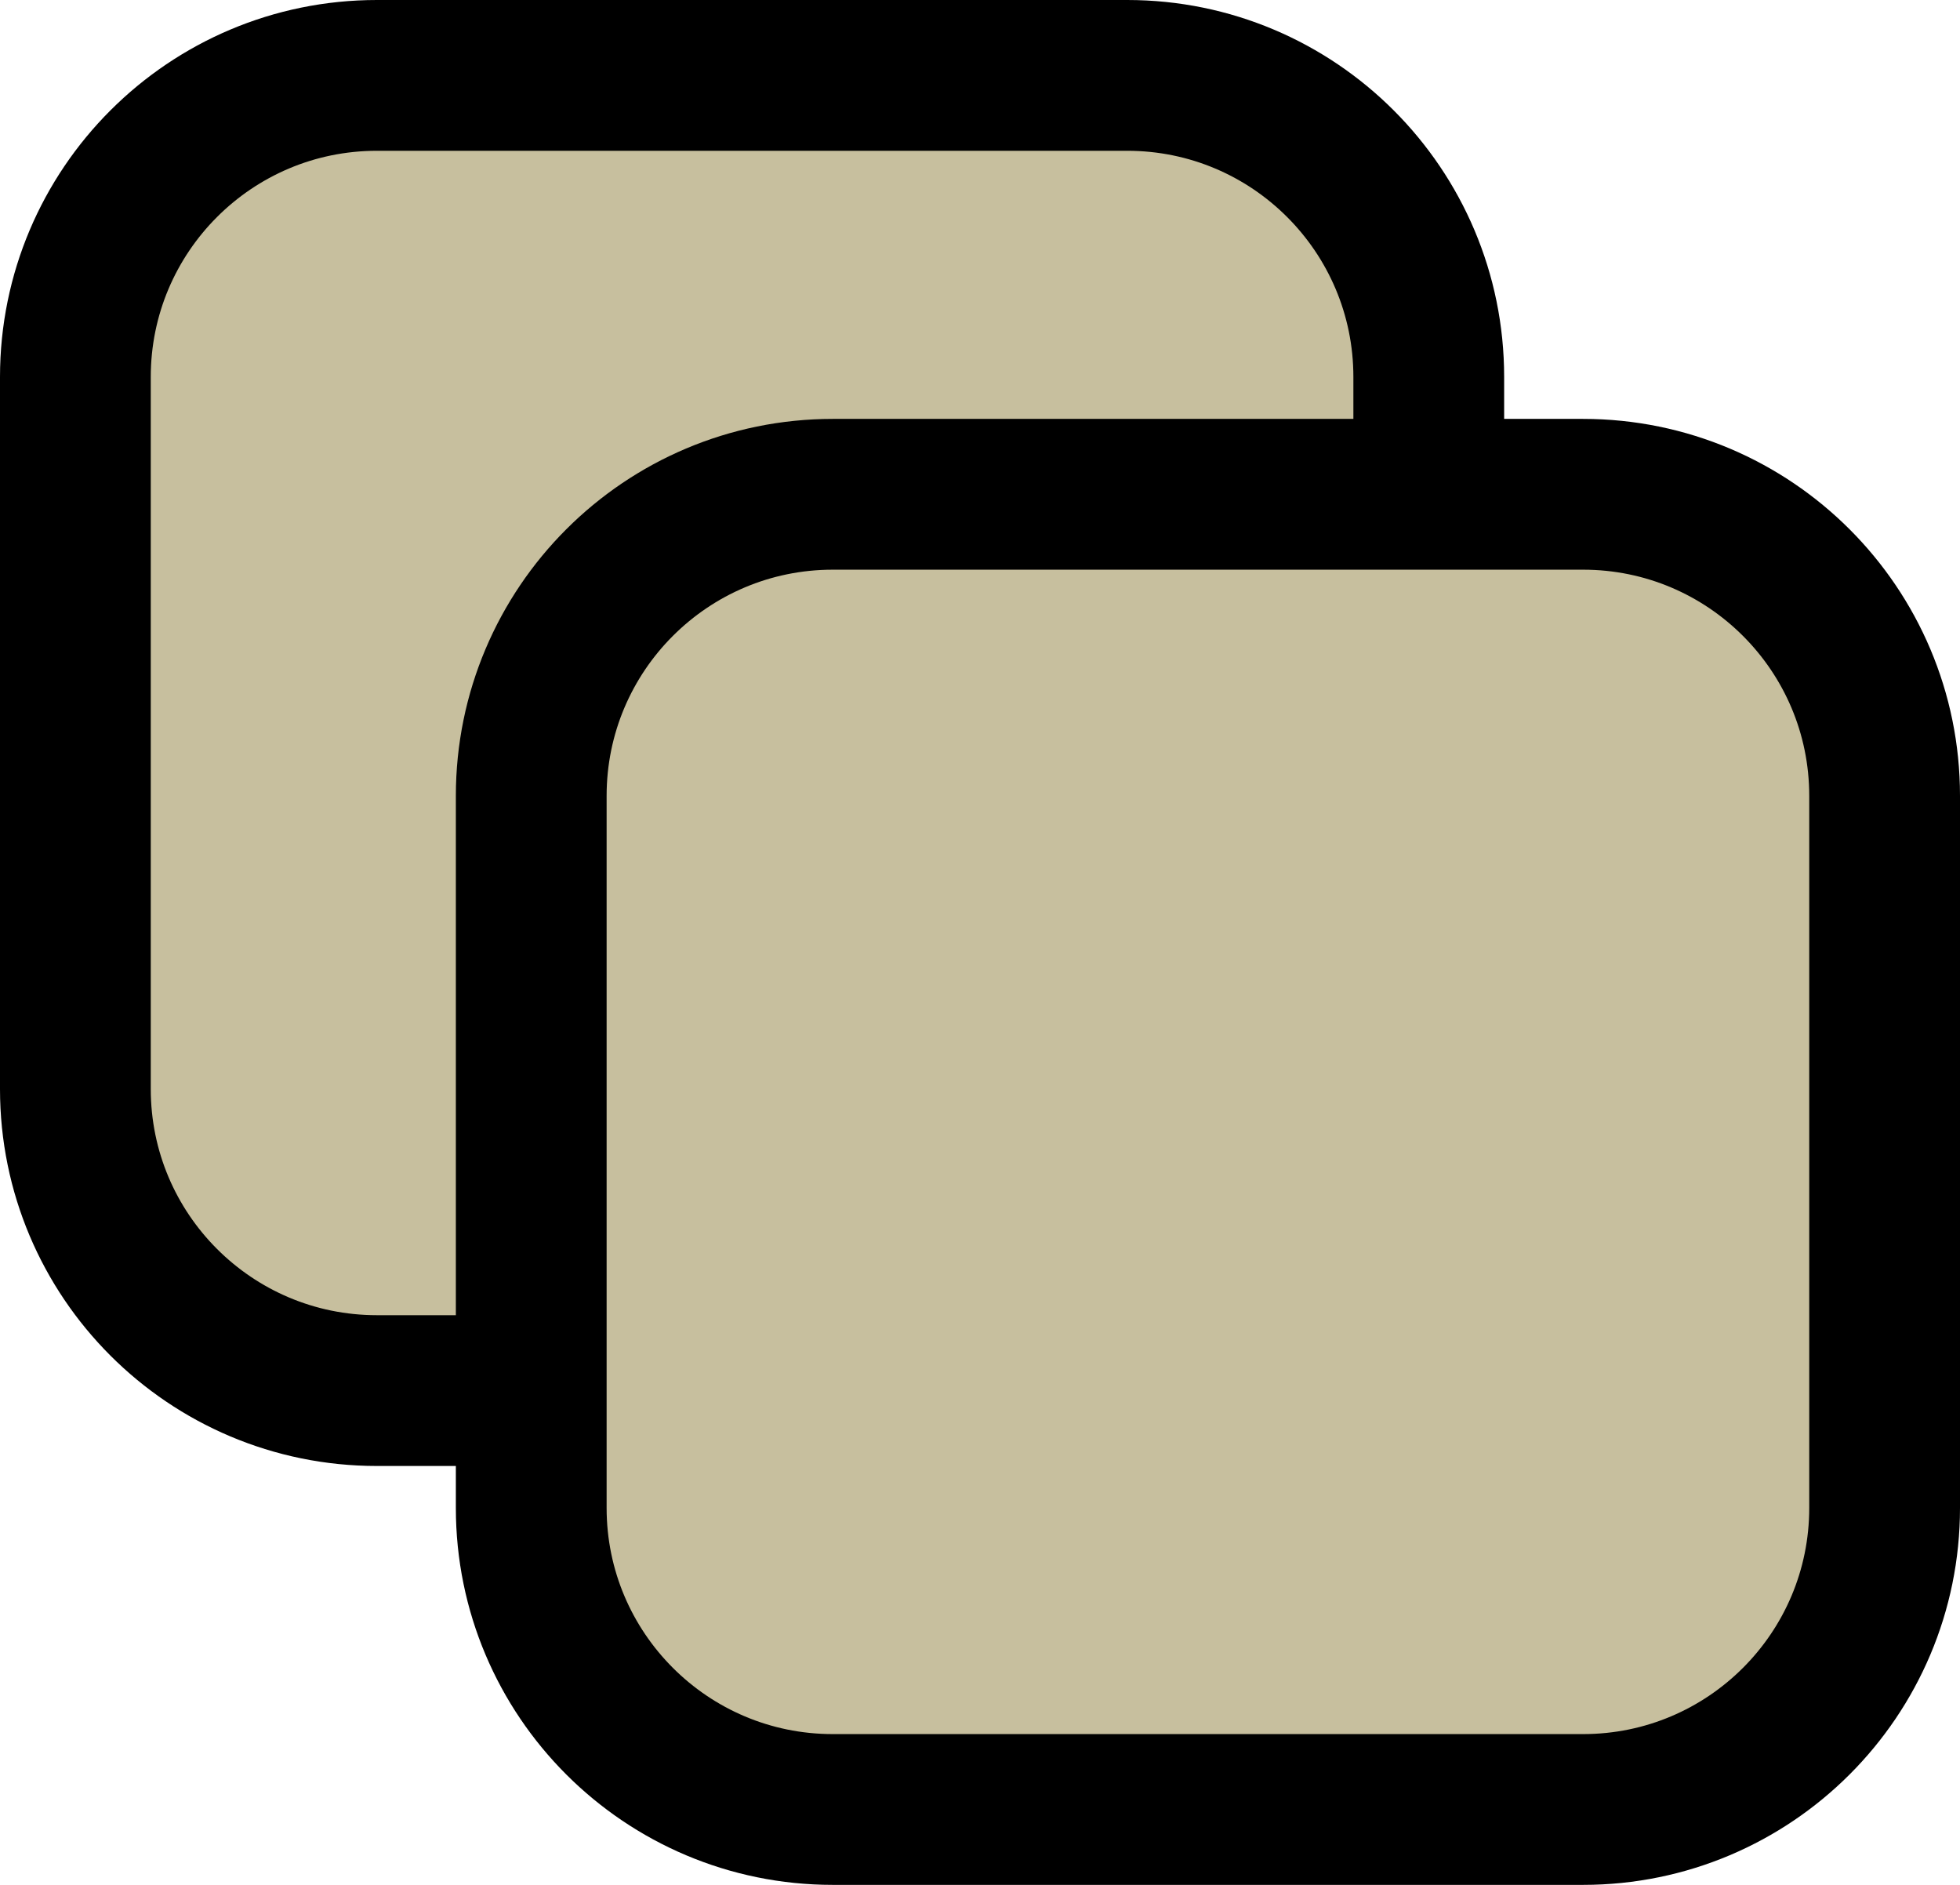
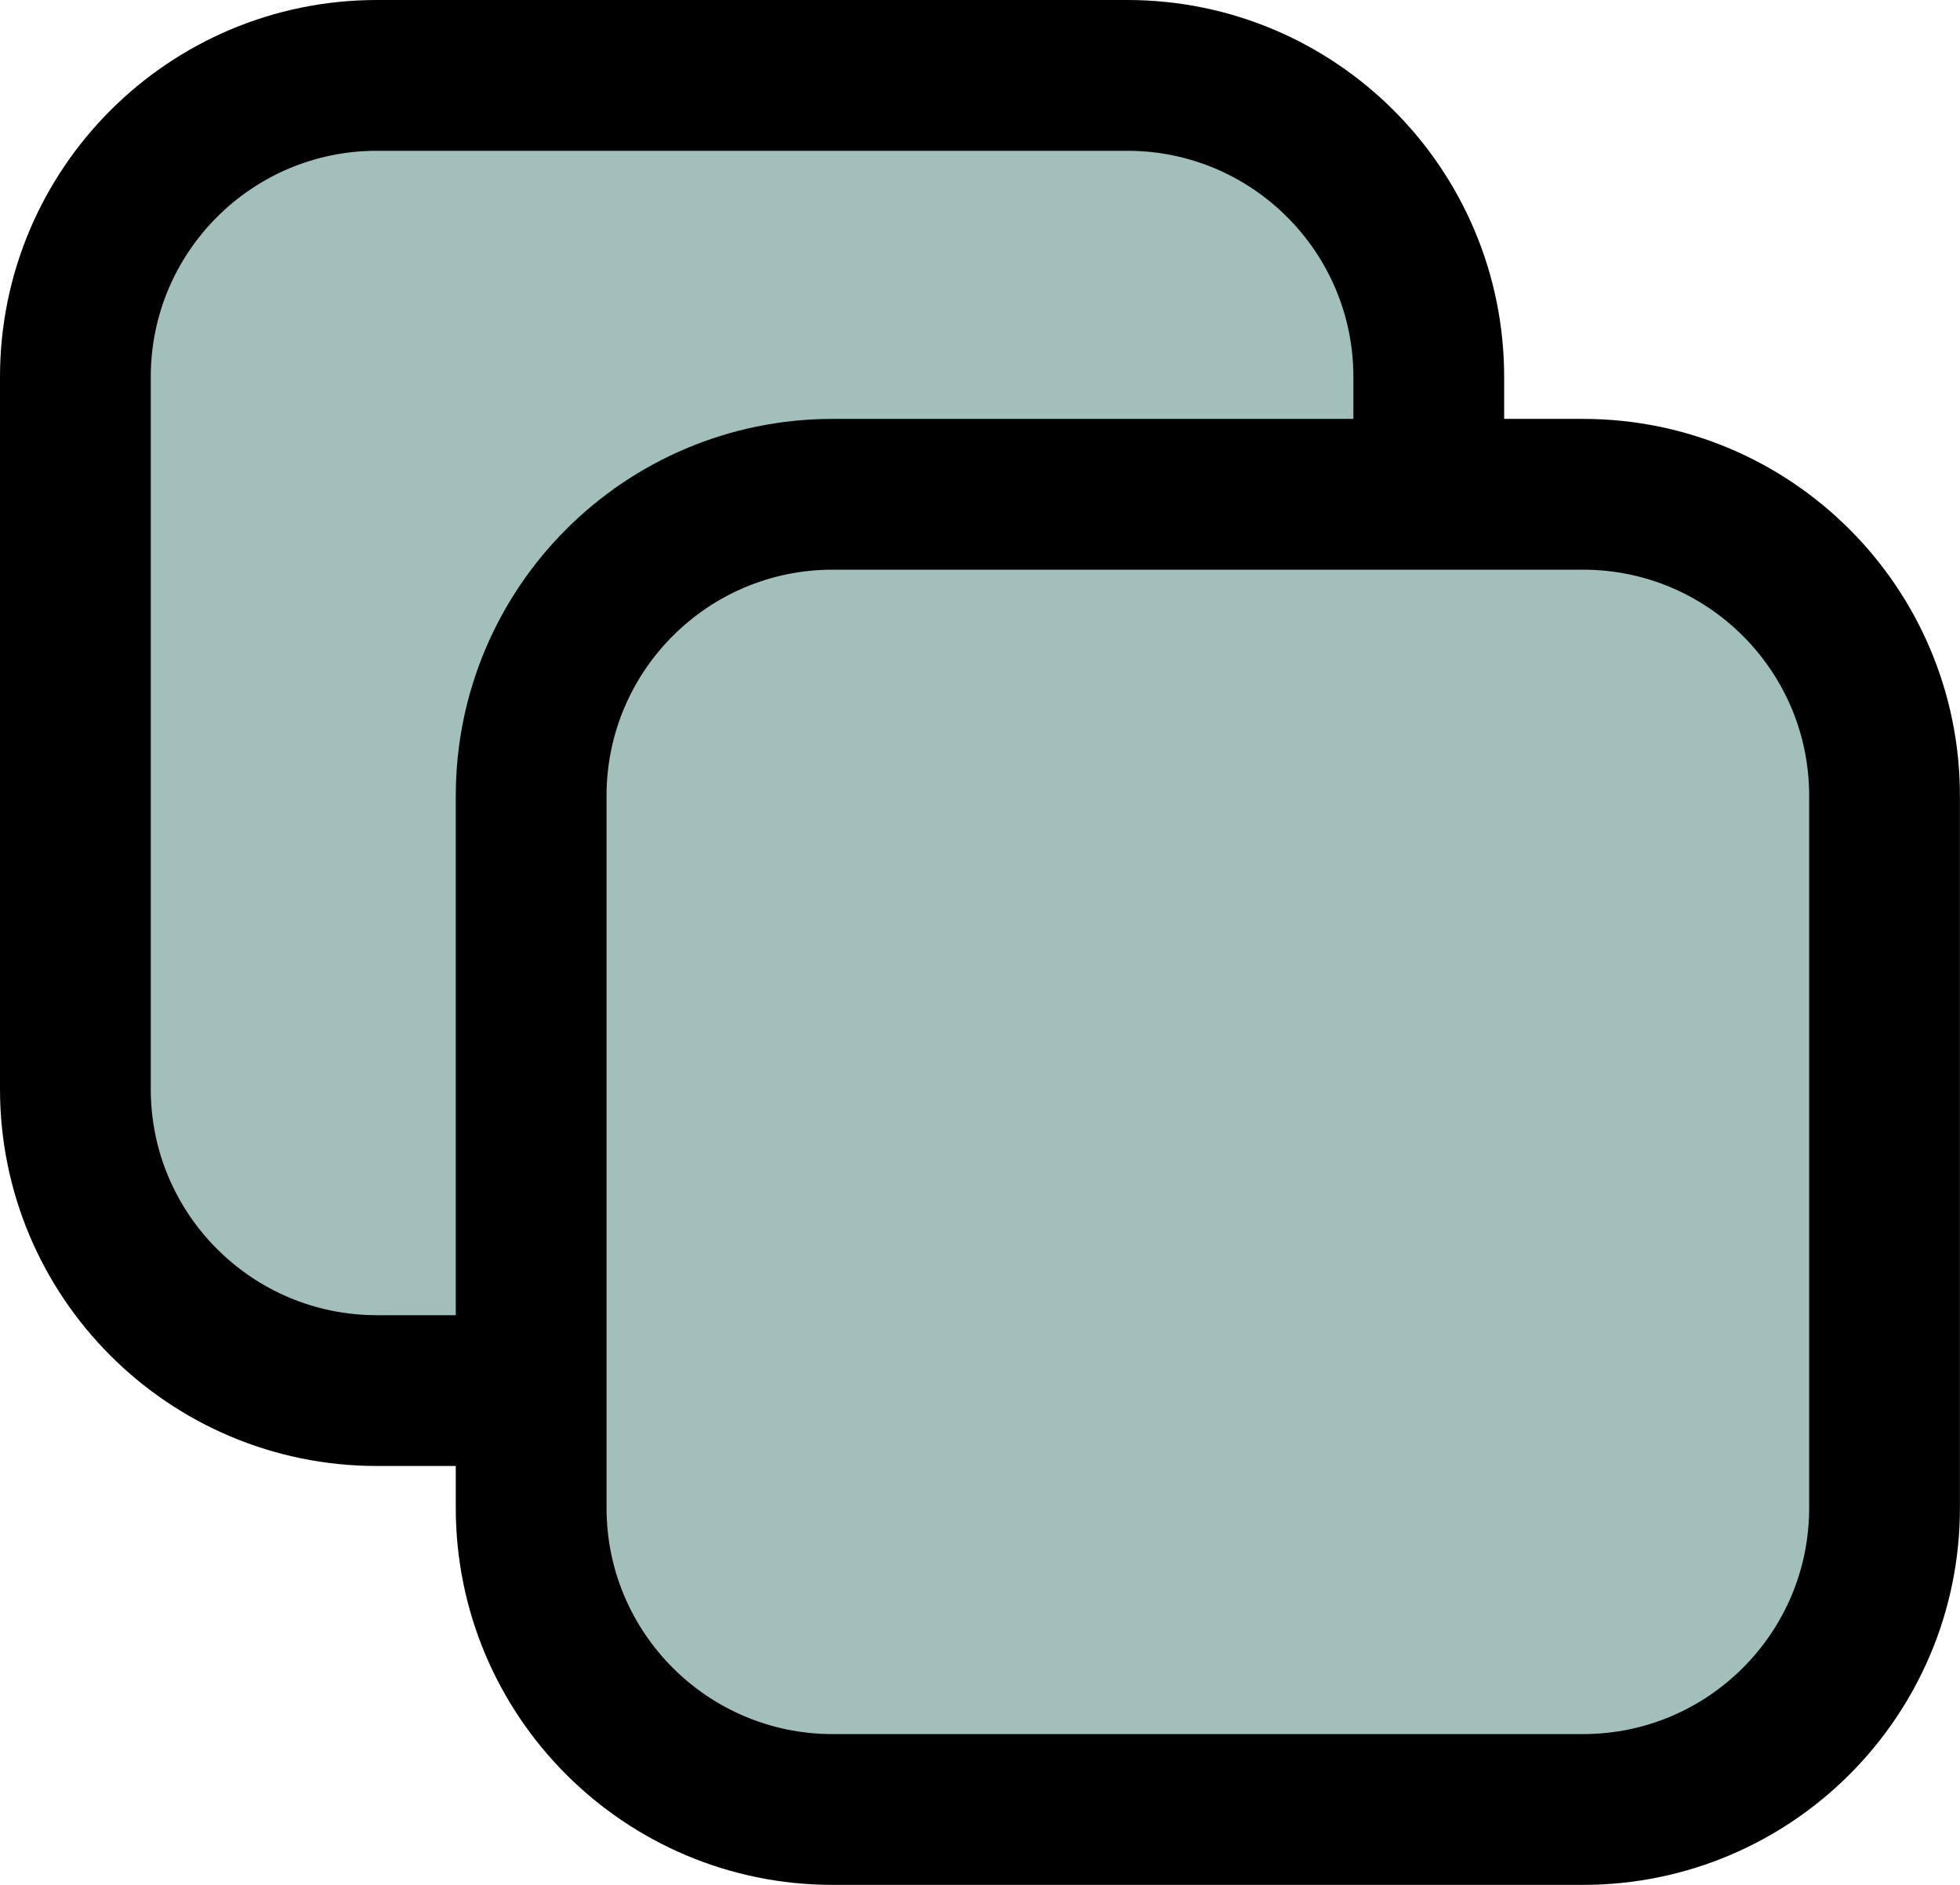
<svg xmlns="http://www.w3.org/2000/svg" width="26" height="25" viewBox="0 0 26 25" fill="none">
-   <rect x="1" y="1" width="17.953" height="17.444" rx="4" fill="#C7BF9E" stroke="black" stroke-width="2" />
-   <rect x="7.047" y="6.556" width="17.953" height="17.444" rx="4" fill="#C7BF9E" stroke="black" stroke-width="2" />
+   <rect x="1" y="1" width="17.953" height="17.444" rx="4" fill="#A2BFBB" stroke="black" stroke-width="2" />
+   <rect x="7.046" y="6.556" width="17.953" height="17.444" rx="4" fill="#A2BFBB" stroke="black" stroke-width="2" />
</svg>
